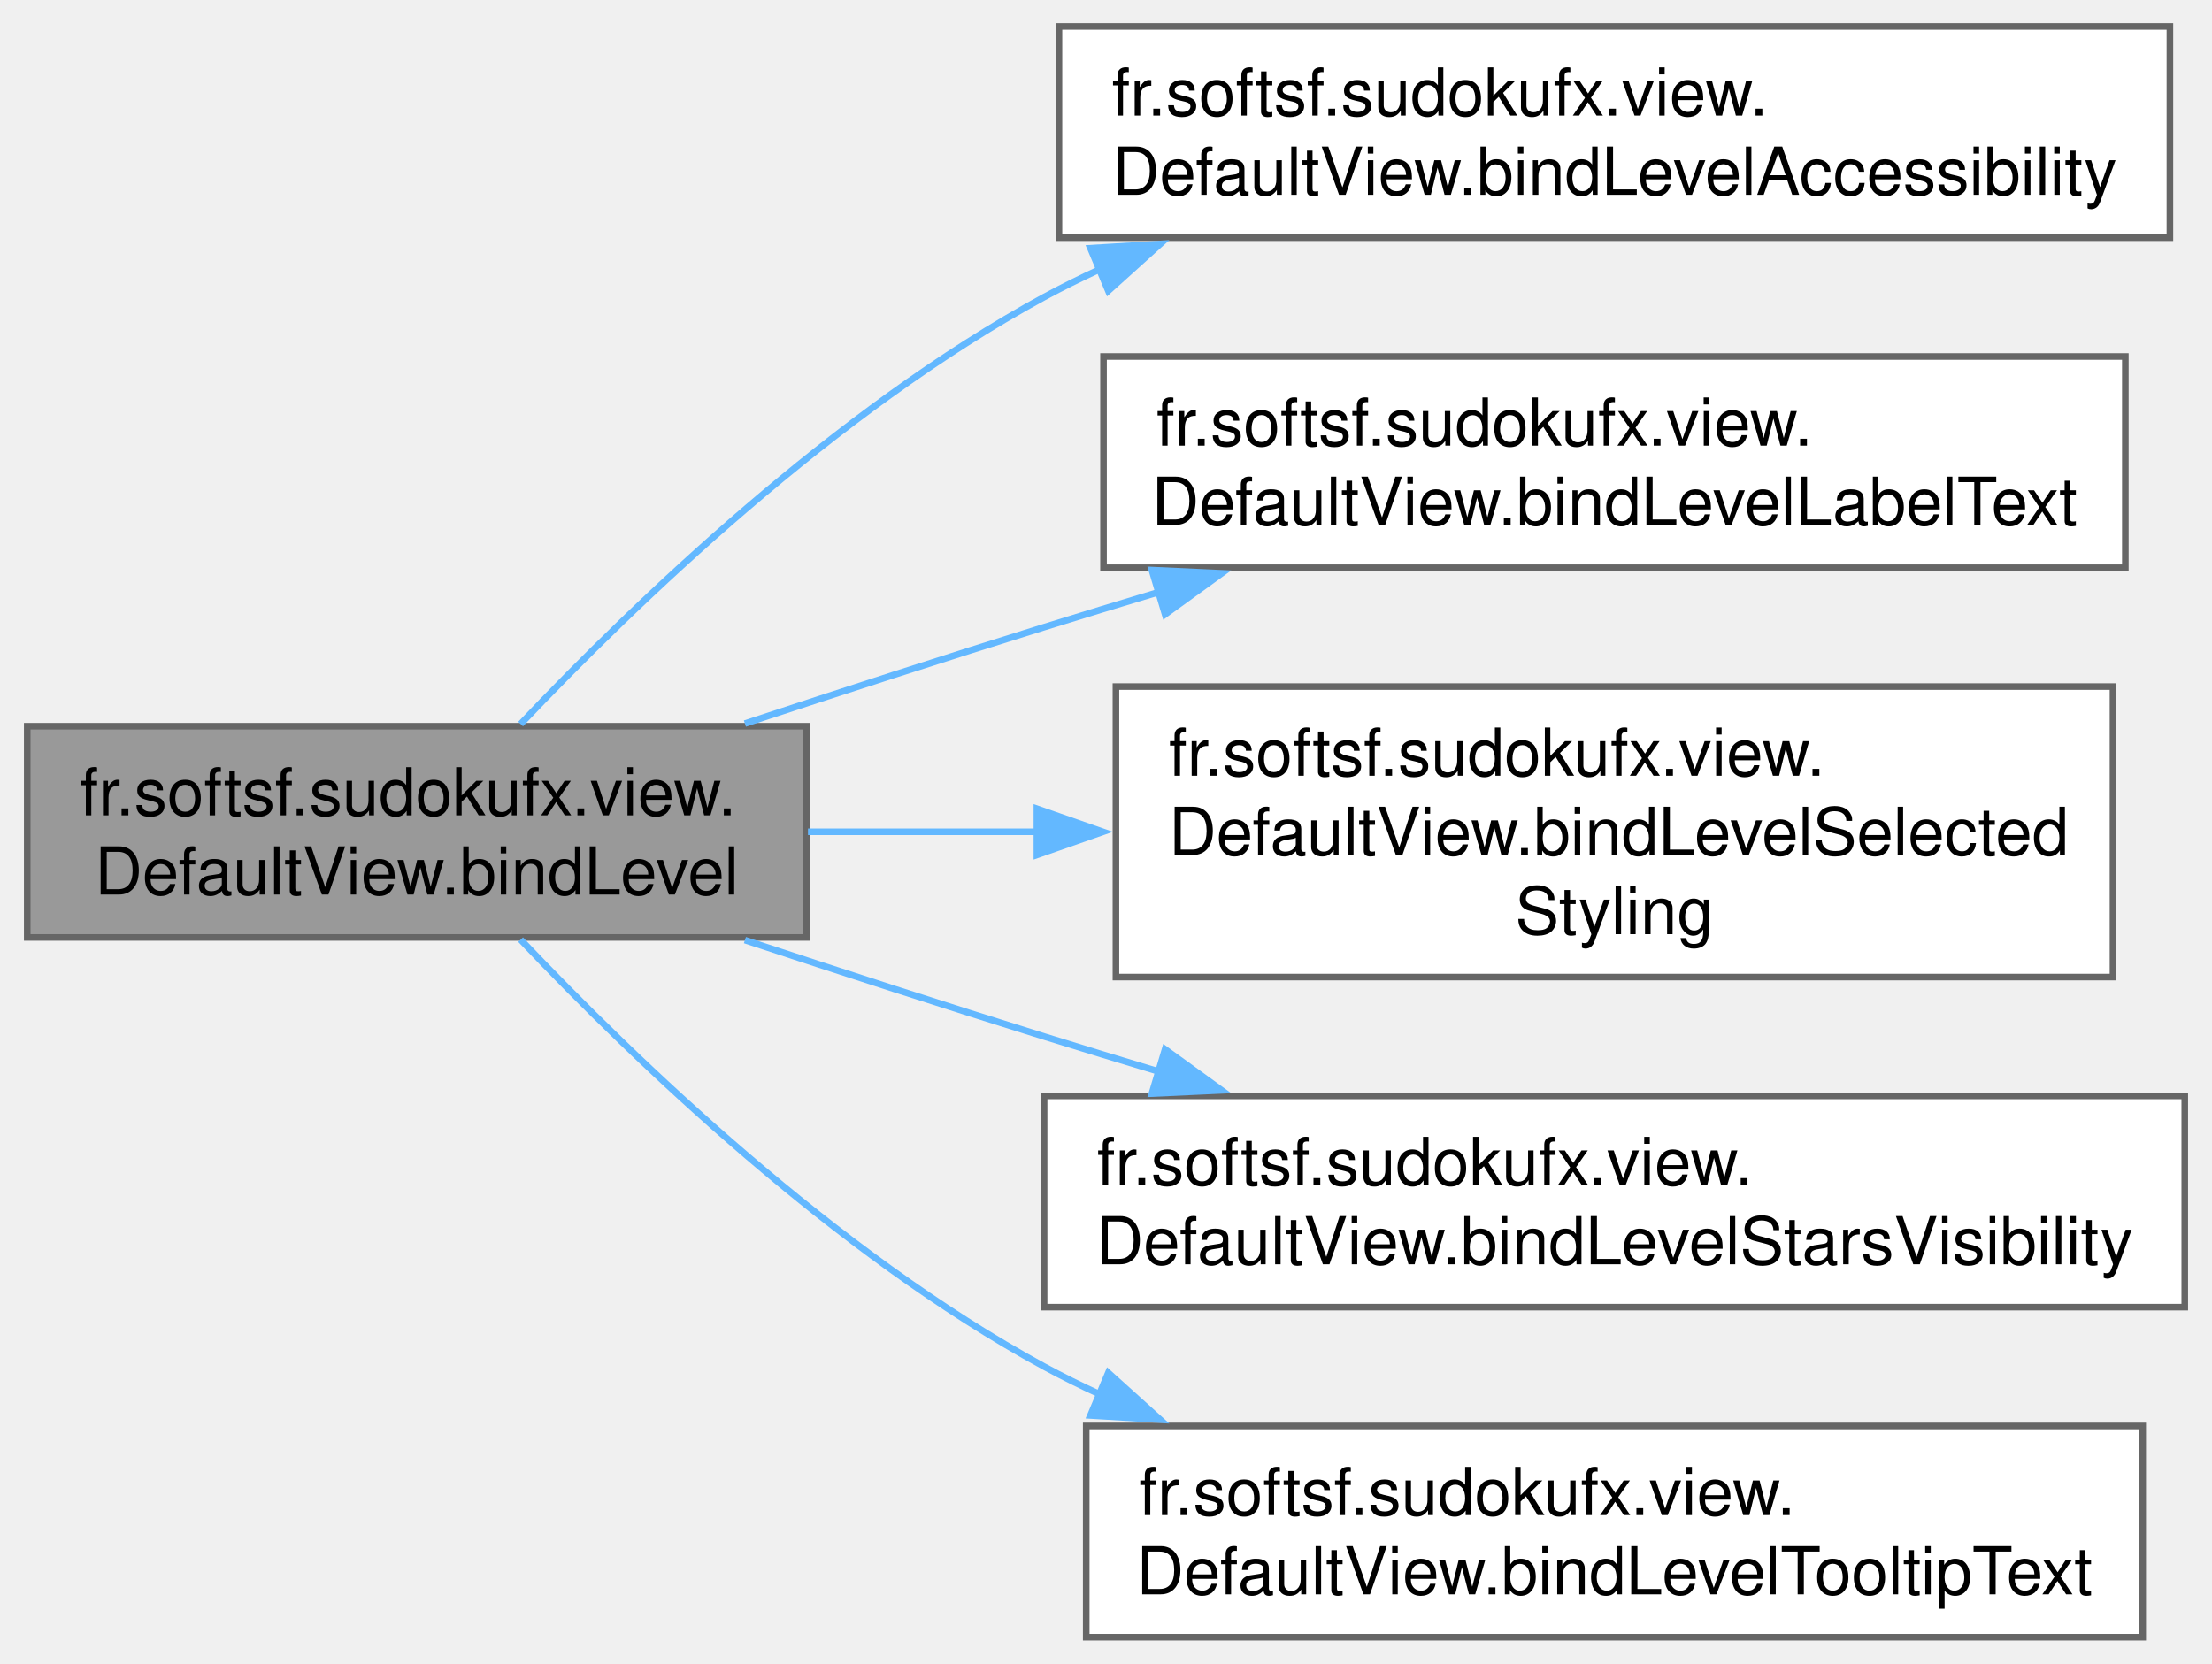
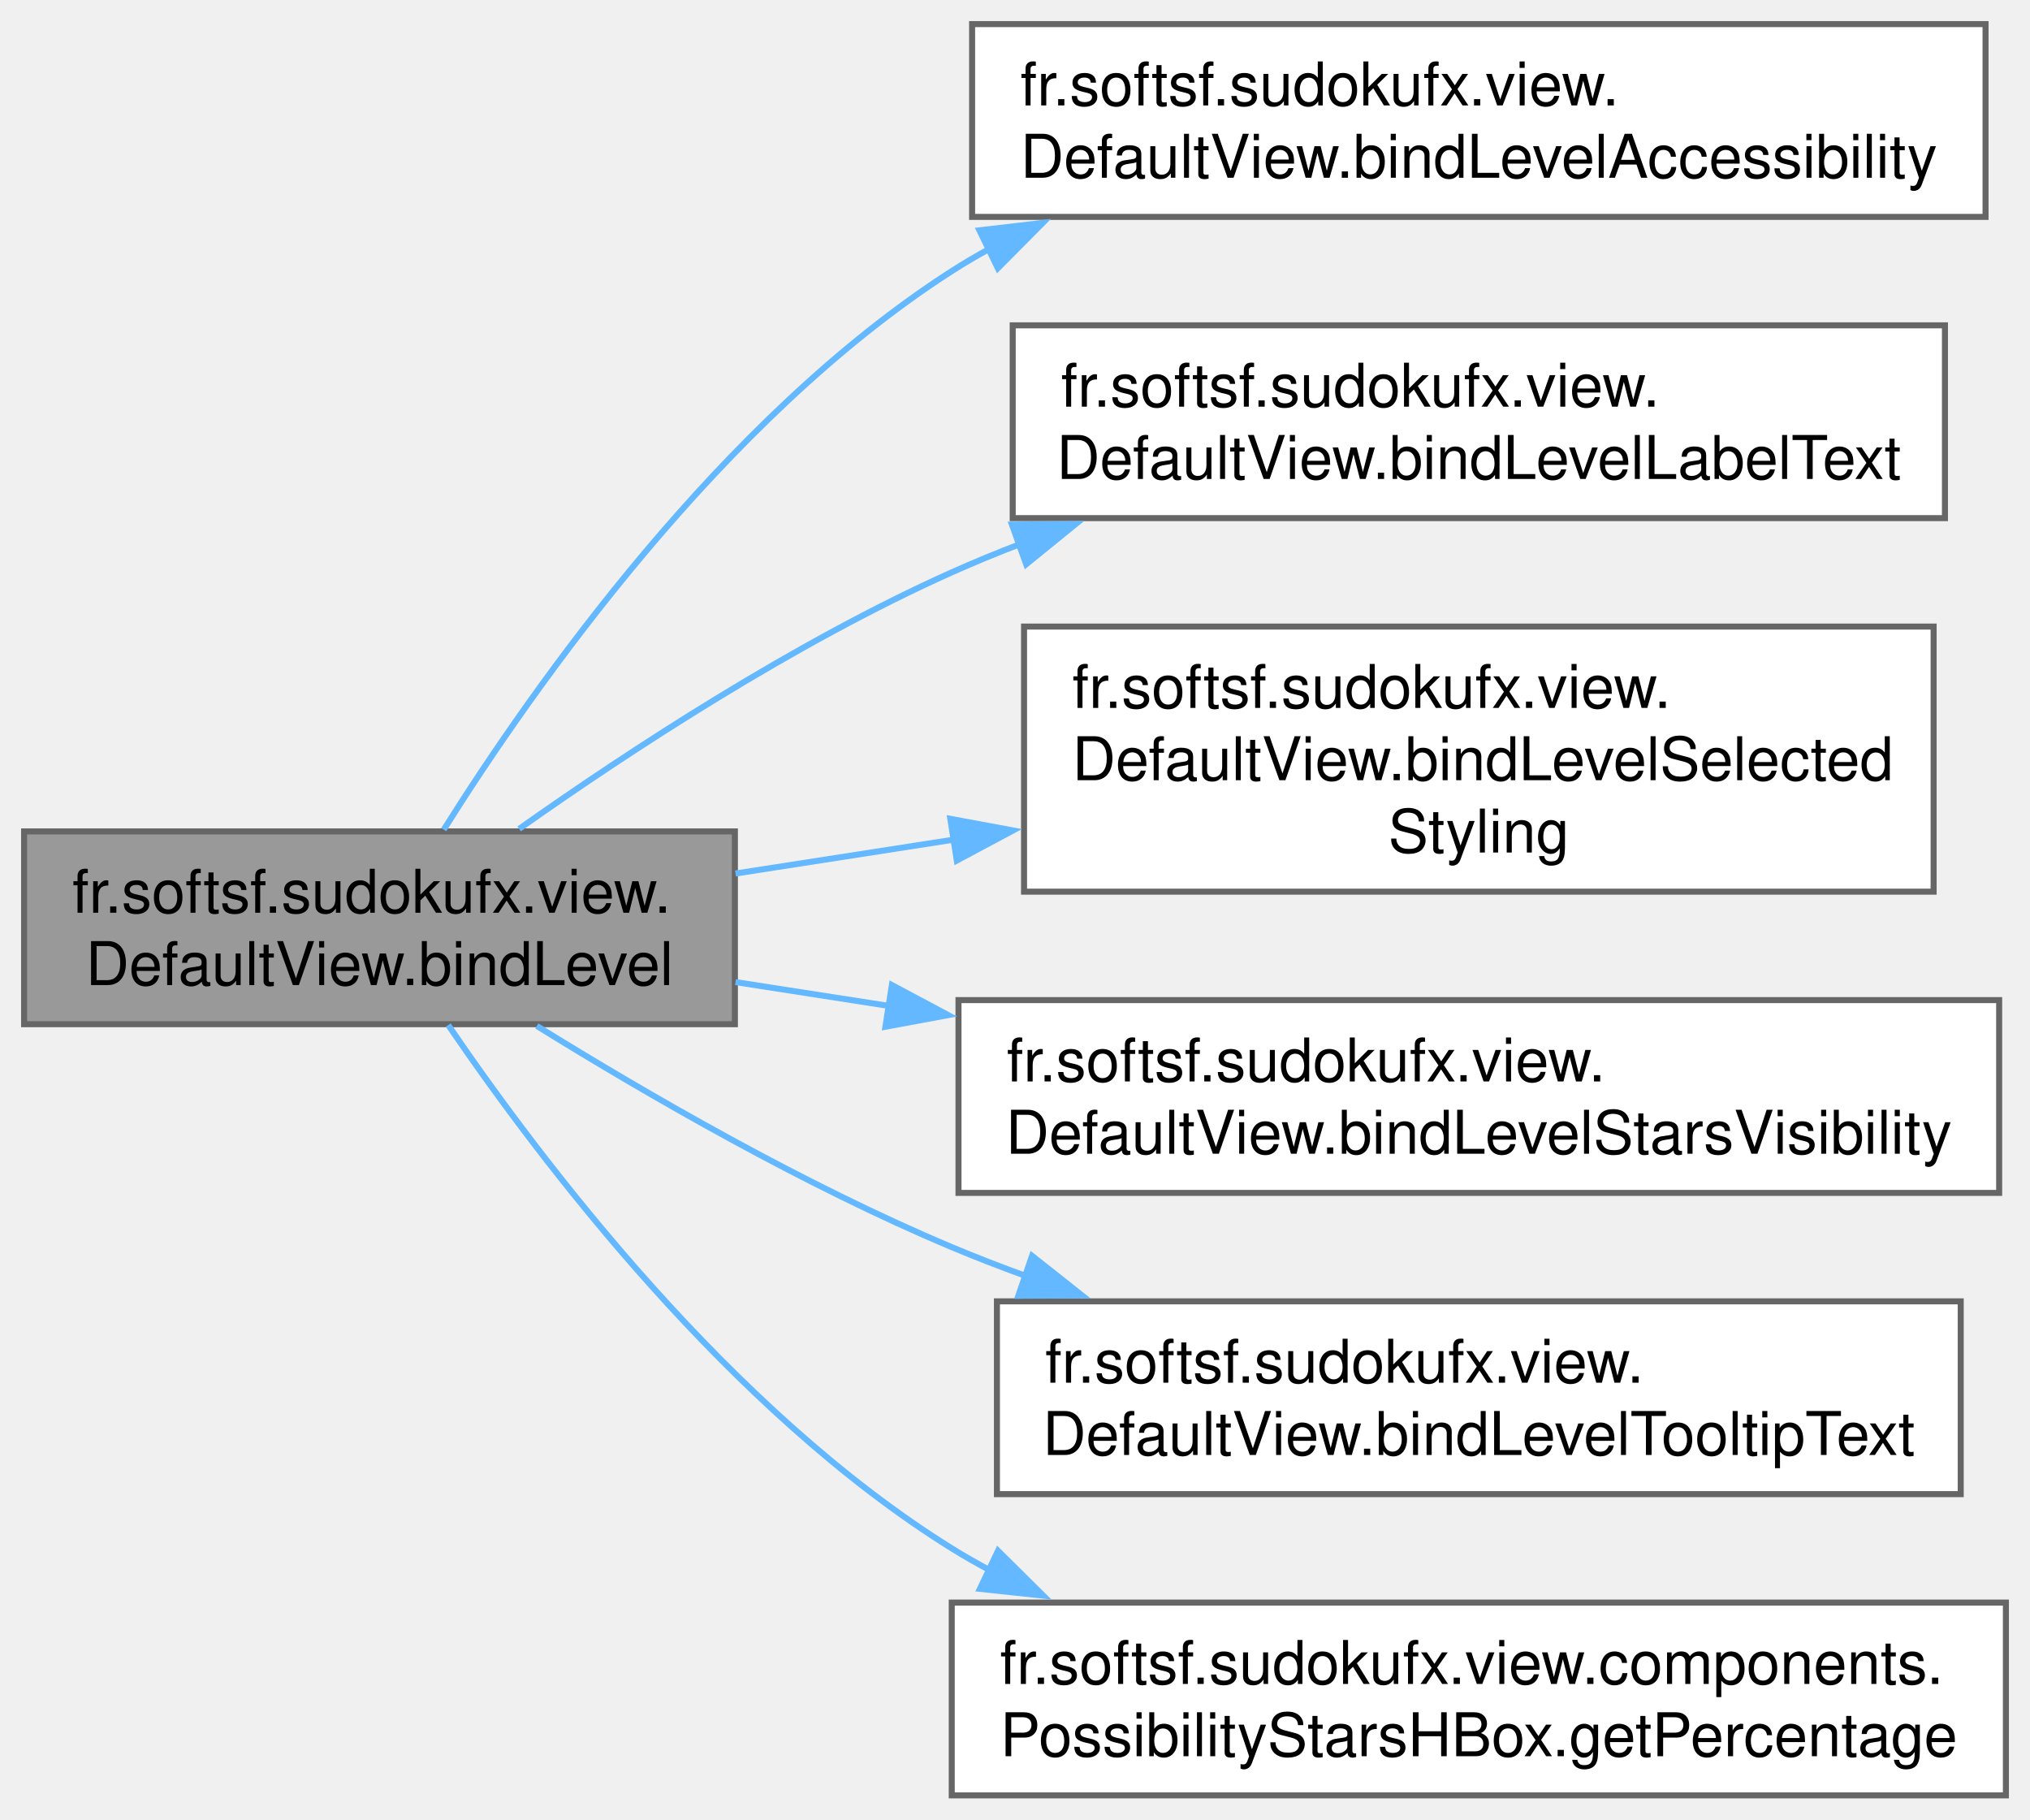
- <svg xmlns="http://www.w3.org/2000/svg" xmlns:xlink="http://www.w3.org/1999/xlink" width="335pt" height="252pt" viewBox="0.00 0.00 334.75 252.00">
-   <g id="graph0" class="graph" transform="scale(1 1) rotate(0) translate(4 248)">
+ <svg xmlns="http://www.w3.org/2000/svg" xmlns:xlink="http://www.w3.org/1999/xlink" width="337pt" height="302pt" viewBox="0.00 0.00 337.00 302.00">
+   <g id="graph0" class="graph" transform="scale(1 1) rotate(0) translate(4 298)">
    <g id="Node000001" class="node">
      <g id="a_Node000001">
        <a xlink:title="Binds UI components related to a specific difficulty level in both the maxi and mini menus.">
-           <polygon fill="#999999" stroke="#666666" points="118,-138 0,-138 0,-106 118,-106 118,-138" />
-           <text text-anchor="start" x="8" y="-124.5" font-family="Helvetica,sans-Serif" font-size="10.00">fr.softsf.sudokufx.view.</text>
-           <text text-anchor="middle" x="59" y="-112.5" font-family="Helvetica,sans-Serif" font-size="10.00">DefaultView.bindLevel</text>
+           <polygon fill="#999999" stroke="#666666" points="118,-160 0,-160 0,-128 118,-128 118,-160" />
+           <text text-anchor="start" x="8" y="-146.5" font-family="Helvetica,sans-Serif" font-size="10.00">fr.softsf.sudokufx.view.</text>
+           <text text-anchor="middle" x="59" y="-134.5" font-family="Helvetica,sans-Serif" font-size="10.00">DefaultView.bindLevel</text>
        </a>
      </g>
    </g>
    <g id="Node000002" class="node">
      <g id="a_Node000002">
        <a xlink:href="classfr_1_1softsf_1_1sudokufx_1_1view_1_1_default_view.html#ad0d842dec8978f4a7f16e25027a74f3b" target="_top" xlink:title="Binds accessibility properties (accessible text and role description) for the specified difficulty le...">
-           <polygon fill="white" stroke="#666666" points="324.5,-244 156.25,-244 156.25,-212 324.5,-212 324.5,-244" />
-           <text text-anchor="start" x="164.25" y="-230.5" font-family="Helvetica,sans-Serif" font-size="10.00">fr.softsf.sudokufx.view.</text>
-           <text text-anchor="middle" x="240.38" y="-218.5" font-family="Helvetica,sans-Serif" font-size="10.00">DefaultView.bindLevelAccessibility</text>
+           <polygon fill="white" stroke="#666666" points="325.62,-294 157.38,-294 157.38,-262 325.62,-262 325.62,-294" />
+           <text text-anchor="start" x="165.38" y="-280.5" font-family="Helvetica,sans-Serif" font-size="10.00">fr.softsf.sudokufx.view.</text>
+           <text text-anchor="middle" x="241.5" y="-268.5" font-family="Helvetica,sans-Serif" font-size="10.00">DefaultView.bindLevelAccessibility</text>
        </a>
      </g>
    </g>
    <g id="edge1_Node000001_Node000002" class="edge">
      <g id="a_edge1_Node000001_Node000002">
        <a xlink:title=" ">
-           <path fill="none" stroke="#63b8ff" d="M74.72,-138.33C92.02,-156.58 122.39,-185.81 154,-203 156.71,-204.47 159.51,-205.86 162.37,-207.18" />
-           <polygon fill="#63b8ff" stroke="#63b8ff" points="161.01,-210.41 171.59,-211.05 163.72,-203.95 161.01,-210.41" />
+           <path fill="none" stroke="#63b8ff" d="M69.67,-160.3C84.7,-184.2 115.93,-228.58 154,-253 156,-254.29 158.08,-255.51 160.2,-256.67" />
+           <polygon fill="#63b8ff" stroke="#63b8ff" points="158.59,-259.77 169.11,-261 161.65,-253.48 158.59,-259.77" />
        </a>
      </g>
    </g>
    <g id="Node000003" class="node">
      <g id="a_Node000003">
        <a xlink:href="classfr_1_1softsf_1_1sudokufx_1_1view_1_1_default_view.html#a3d5d0a16240ebde5f38e53f35d7aad03" target="_top" xlink:title="Binds the label's text to the localized name of the specified difficulty level.">
-           <polygon fill="white" stroke="#666666" points="317.75,-194 163,-194 163,-162 317.75,-162 317.75,-194" />
-           <text text-anchor="start" x="171" y="-180.5" font-family="Helvetica,sans-Serif" font-size="10.00">fr.softsf.sudokufx.view.</text>
-           <text text-anchor="middle" x="240.38" y="-168.5" font-family="Helvetica,sans-Serif" font-size="10.00">DefaultView.bindLevelLabelText</text>
+           <polygon fill="white" stroke="#666666" points="318.88,-244 164.12,-244 164.12,-212 318.88,-212 318.88,-244" />
+           <text text-anchor="start" x="172.12" y="-230.5" font-family="Helvetica,sans-Serif" font-size="10.00">fr.softsf.sudokufx.view.</text>
+           <text text-anchor="middle" x="241.5" y="-218.5" font-family="Helvetica,sans-Serif" font-size="10.00">DefaultView.bindLevelLabelText</text>
        </a>
      </g>
    </g>
    <g id="edge2_Node000001_Node000003" class="edge">
      <g id="a_edge2_Node000001_Node000003">
        <a xlink:title=" ">
-           <path fill="none" stroke="#63b8ff" d="M108.69,-138.4C123.23,-143.21 139.23,-148.4 154,-153 159.71,-154.78 165.65,-156.59 171.62,-158.39" />
-           <polygon fill="#63b8ff" stroke="#63b8ff" points="170.32,-161.65 180.9,-161.16 172.32,-154.94 170.32,-161.65" />
+           <path fill="none" stroke="#63b8ff" d="M82.18,-160.42C100.62,-173.45 127.97,-191.35 154,-203 157.71,-204.66 161.57,-206.25 165.49,-207.75" />
+           <polygon fill="#63b8ff" stroke="#63b8ff" points="163.99,-210.93 174.58,-211.02 166.36,-204.34 163.99,-210.93" />
        </a>
      </g>
    </g>
    <g id="Node000004" class="node">
      <g id="a_Node000004">
        <a xlink:href="classfr_1_1softsf_1_1sudokufx_1_1view_1_1_default_view.html#ae6e221d303609c7e310658abb1a58815" target="_top" xlink:title="Binds the pseudo-class &quot;:selected&quot; state of the given buttons to the specified difficulty level.">
-           <polygon fill="white" stroke="#666666" points="315.88,-144 164.88,-144 164.88,-100 315.88,-100 315.88,-144" />
-           <text text-anchor="start" x="172.88" y="-130.5" font-family="Helvetica,sans-Serif" font-size="10.00">fr.softsf.sudokufx.view.</text>
-           <text text-anchor="start" x="172.88" y="-118.5" font-family="Helvetica,sans-Serif" font-size="10.00">DefaultView.bindLevelSelected</text>
-           <text text-anchor="middle" x="240.38" y="-106.5" font-family="Helvetica,sans-Serif" font-size="10.00">Styling</text>
+           <polygon fill="white" stroke="#666666" points="317,-194 166,-194 166,-150 317,-150 317,-194" />
+           <text text-anchor="start" x="174" y="-180.5" font-family="Helvetica,sans-Serif" font-size="10.00">fr.softsf.sudokufx.view.</text>
+           <text text-anchor="start" x="174" y="-168.5" font-family="Helvetica,sans-Serif" font-size="10.00">DefaultView.bindLevelSelected</text>
+           <text text-anchor="middle" x="241.5" y="-156.5" font-family="Helvetica,sans-Serif" font-size="10.00">Styling</text>
        </a>
      </g>
    </g>
    <g id="edge3_Node000001_Node000004" class="edge">
      <g id="a_edge3_Node000001_Node000004">
        <a xlink:title=" ">
-           <path fill="none" stroke="#63b8ff" d="M118.24,-122C129.4,-122 141.31,-122 153.14,-122" />
-           <polygon fill="#63b8ff" stroke="#63b8ff" points="152.91,-125.5 162.91,-122 152.91,-118.5 152.91,-125.5" />
+           <path fill="none" stroke="#63b8ff" d="M118.1,-153.01C129.7,-154.81 142.12,-156.74 154.43,-158.65" />
+           <polygon fill="#63b8ff" stroke="#63b8ff" points="153.76,-162.09 164.18,-160.16 154.84,-155.17 153.76,-162.09" />
        </a>
      </g>
    </g>
    <g id="Node000005" class="node">
      <g id="a_Node000005">
        <a xlink:href="classfr_1_1softsf_1_1sudokufx_1_1view_1_1_default_view.html#af9c94d119491afaed311aa6eefc1234f" target="_top" xlink:title="Binds the visibility of the stars box to whether the specified difficulty level is selected.">
-           <polygon fill="white" stroke="#666666" points="326.75,-82 154,-82 154,-50 326.75,-50 326.75,-82" />
-           <text text-anchor="start" x="162" y="-68.5" font-family="Helvetica,sans-Serif" font-size="10.00">fr.softsf.sudokufx.view.</text>
-           <text text-anchor="middle" x="240.38" y="-56.5" font-family="Helvetica,sans-Serif" font-size="10.00">DefaultView.bindLevelStarsVisibility</text>
+           <polygon fill="white" stroke="#666666" points="327.88,-132 155.12,-132 155.12,-100 327.88,-100 327.88,-132" />
+           <text text-anchor="start" x="163.12" y="-118.5" font-family="Helvetica,sans-Serif" font-size="10.00">fr.softsf.sudokufx.view.</text>
+           <text text-anchor="middle" x="241.5" y="-106.5" font-family="Helvetica,sans-Serif" font-size="10.00">DefaultView.bindLevelStarsVisibility</text>
        </a>
      </g>
    </g>
    <g id="edge4_Node000001_Node000005" class="edge">
      <g id="a_edge4_Node000001_Node000005">
        <a xlink:title=" ">
-           <path fill="none" stroke="#63b8ff" d="M108.69,-105.6C123.23,-100.79 139.23,-95.6 154,-91 159.71,-89.22 165.65,-87.41 171.62,-85.61" />
-           <polygon fill="#63b8ff" stroke="#63b8ff" points="172.32,-89.06 180.9,-82.84 170.32,-82.35 172.32,-89.06" />
+           <path fill="none" stroke="#63b8ff" d="M118.1,-134.99C126.37,-133.71 135.04,-132.36 143.8,-131" />
+           <polygon fill="#63b8ff" stroke="#63b8ff" points="144.06,-134.5 153.41,-129.51 142.99,-127.58 144.06,-134.5" />
        </a>
      </g>
    </g>
    <g id="Node000006" class="node">
      <g id="a_Node000006">
        <a xlink:href="classfr_1_1softsf_1_1sudokufx_1_1view_1_1_default_view.html#a8056a23171a3cc96672893d680500815" target="_top" xlink:title="Binds the tooltip text properties of both buttons to the accessible text corresponding to the specifi...">
-           <polygon fill="white" stroke="#666666" points="320.38,-32 160.38,-32 160.38,0 320.38,0 320.38,-32" />
-           <text text-anchor="start" x="168.38" y="-18.5" font-family="Helvetica,sans-Serif" font-size="10.00">fr.softsf.sudokufx.view.</text>
-           <text text-anchor="middle" x="240.38" y="-6.5" font-family="Helvetica,sans-Serif" font-size="10.00">DefaultView.bindLevelTooltipText</text>
+           <polygon fill="white" stroke="#666666" points="321.5,-82 161.5,-82 161.5,-50 321.5,-50 321.5,-82" />
+           <text text-anchor="start" x="169.5" y="-68.5" font-family="Helvetica,sans-Serif" font-size="10.00">fr.softsf.sudokufx.view.</text>
+           <text text-anchor="middle" x="241.5" y="-56.5" font-family="Helvetica,sans-Serif" font-size="10.00">DefaultView.bindLevelTooltipText</text>
        </a>
      </g>
    </g>
    <g id="edge5_Node000001_Node000006" class="edge">
      <g id="a_edge5_Node000001_Node000006">
        <a xlink:title=" ">
-           <path fill="none" stroke="#63b8ff" d="M74.72,-105.67C92.02,-87.42 122.39,-58.19 154,-41 156.71,-39.53 159.51,-38.14 162.37,-36.82" />
-           <polygon fill="#63b8ff" stroke="#63b8ff" points="163.72,-40.05 171.59,-32.95 161.01,-33.59 163.72,-40.05" />
+           <path fill="none" stroke="#63b8ff" d="M85.12,-127.71C103.6,-116.26 129.64,-101.22 154,-91 158.02,-89.31 162.19,-87.7 166.43,-86.16" />
+           <polygon fill="#63b8ff" stroke="#63b8ff" points="167.33,-89.55 175.64,-82.98 165.05,-82.93 167.33,-89.55" />
+         </a>
+       </g>
+     </g>
+     <g id="Node000007" class="node">
+       <g id="a_Node000007">
+         <a xlink:href="classfr_1_1softsf_1_1sudokufx_1_1view_1_1components_1_1_possibility_stars_h_box.html#a1b3c68f479c79fd4b696a0accebbb014" target="_top" xlink:title="Returns the percentage property (0–100) used to calculate the star rating display.">
+           <polygon fill="white" stroke="#666666" points="329,-32 154,-32 154,0 329,0 329,-32" />
+           <text text-anchor="start" x="162" y="-18.5" font-family="Helvetica,sans-Serif" font-size="10.00">fr.softsf.sudokufx.view.components.</text>
+           <text text-anchor="middle" x="241.5" y="-6.5" font-family="Helvetica,sans-Serif" font-size="10.00">PossibilityStarsHBox.getPercentage</text>
+         </a>
+       </g>
+     </g>
+     <g id="edge6_Node000001_Node000007" class="edge">
+       <g id="a_edge6_Node000001_Node000007">
+         <a xlink:title=" ">
+           <path fill="none" stroke="#63b8ff" d="M70.41,-127.86C85.9,-105.12 117.2,-63.88 154,-41 156.02,-39.74 158.11,-38.55 160.25,-37.41" />
+           <polygon fill="#63b8ff" stroke="#63b8ff" points="161.68,-40.6 169.2,-33.15 158.67,-34.28 161.68,-40.6" />
        </a>
      </g>
    </g>
  </g>
</svg>
